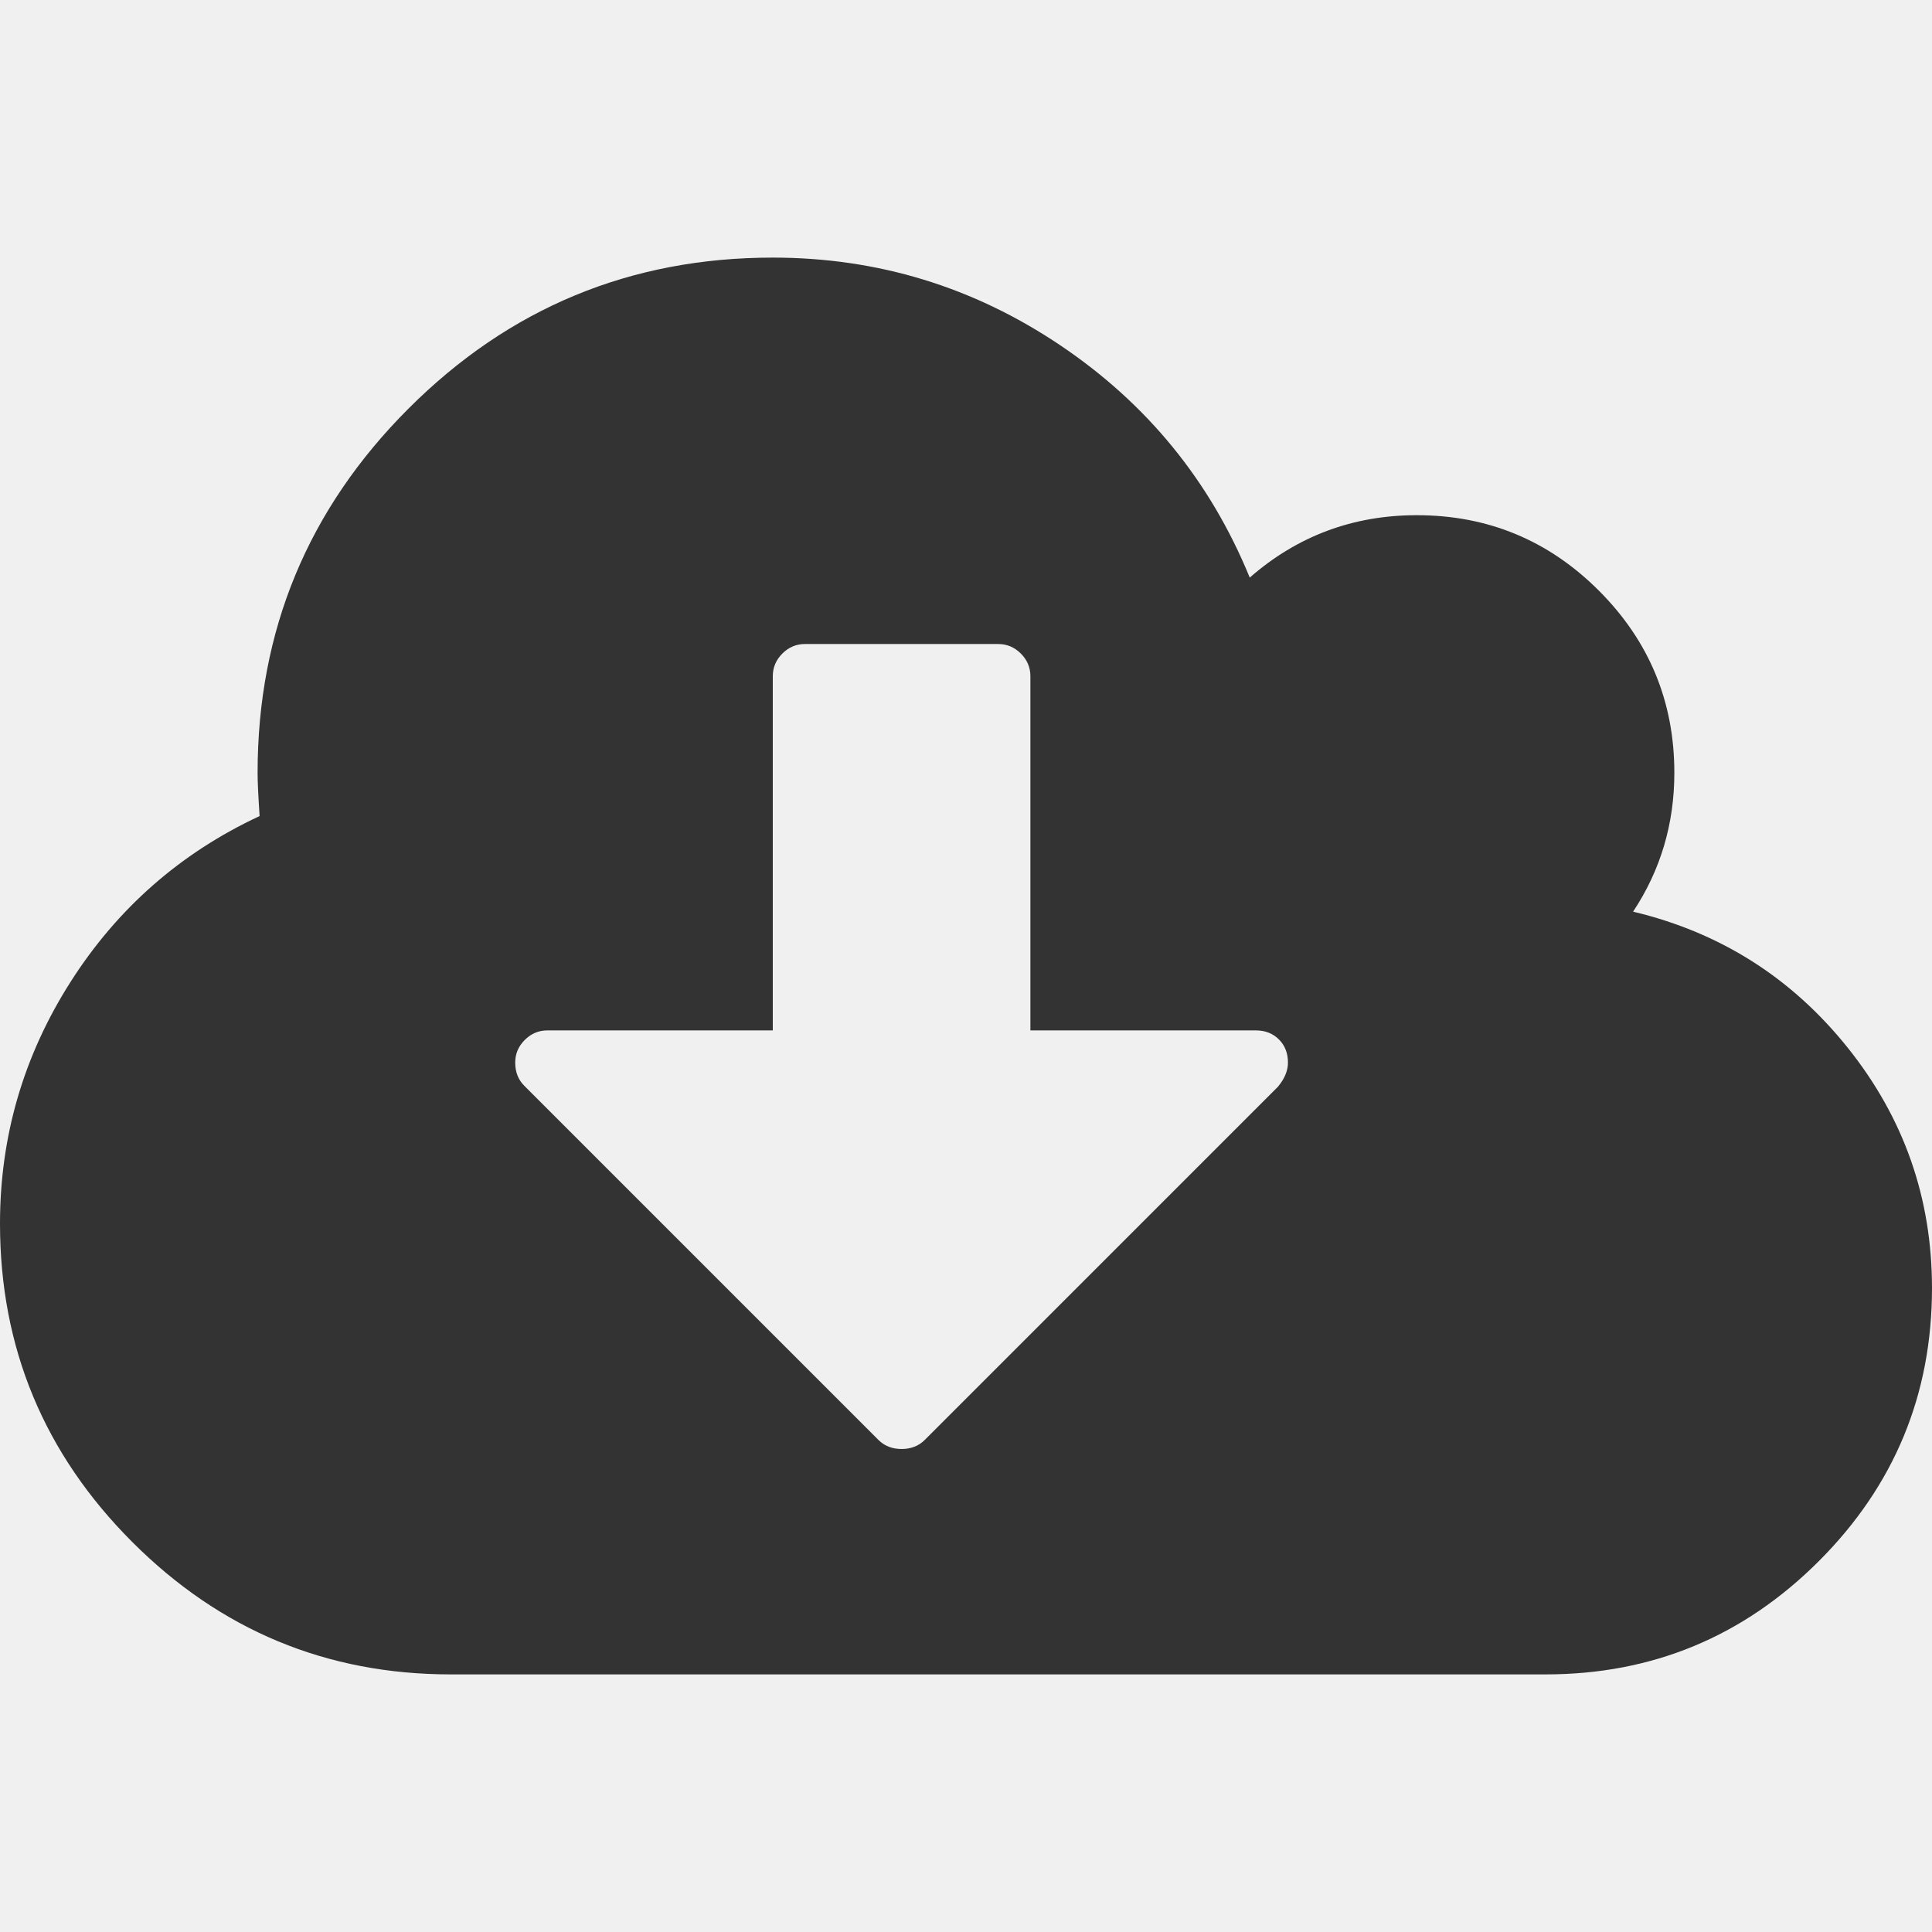
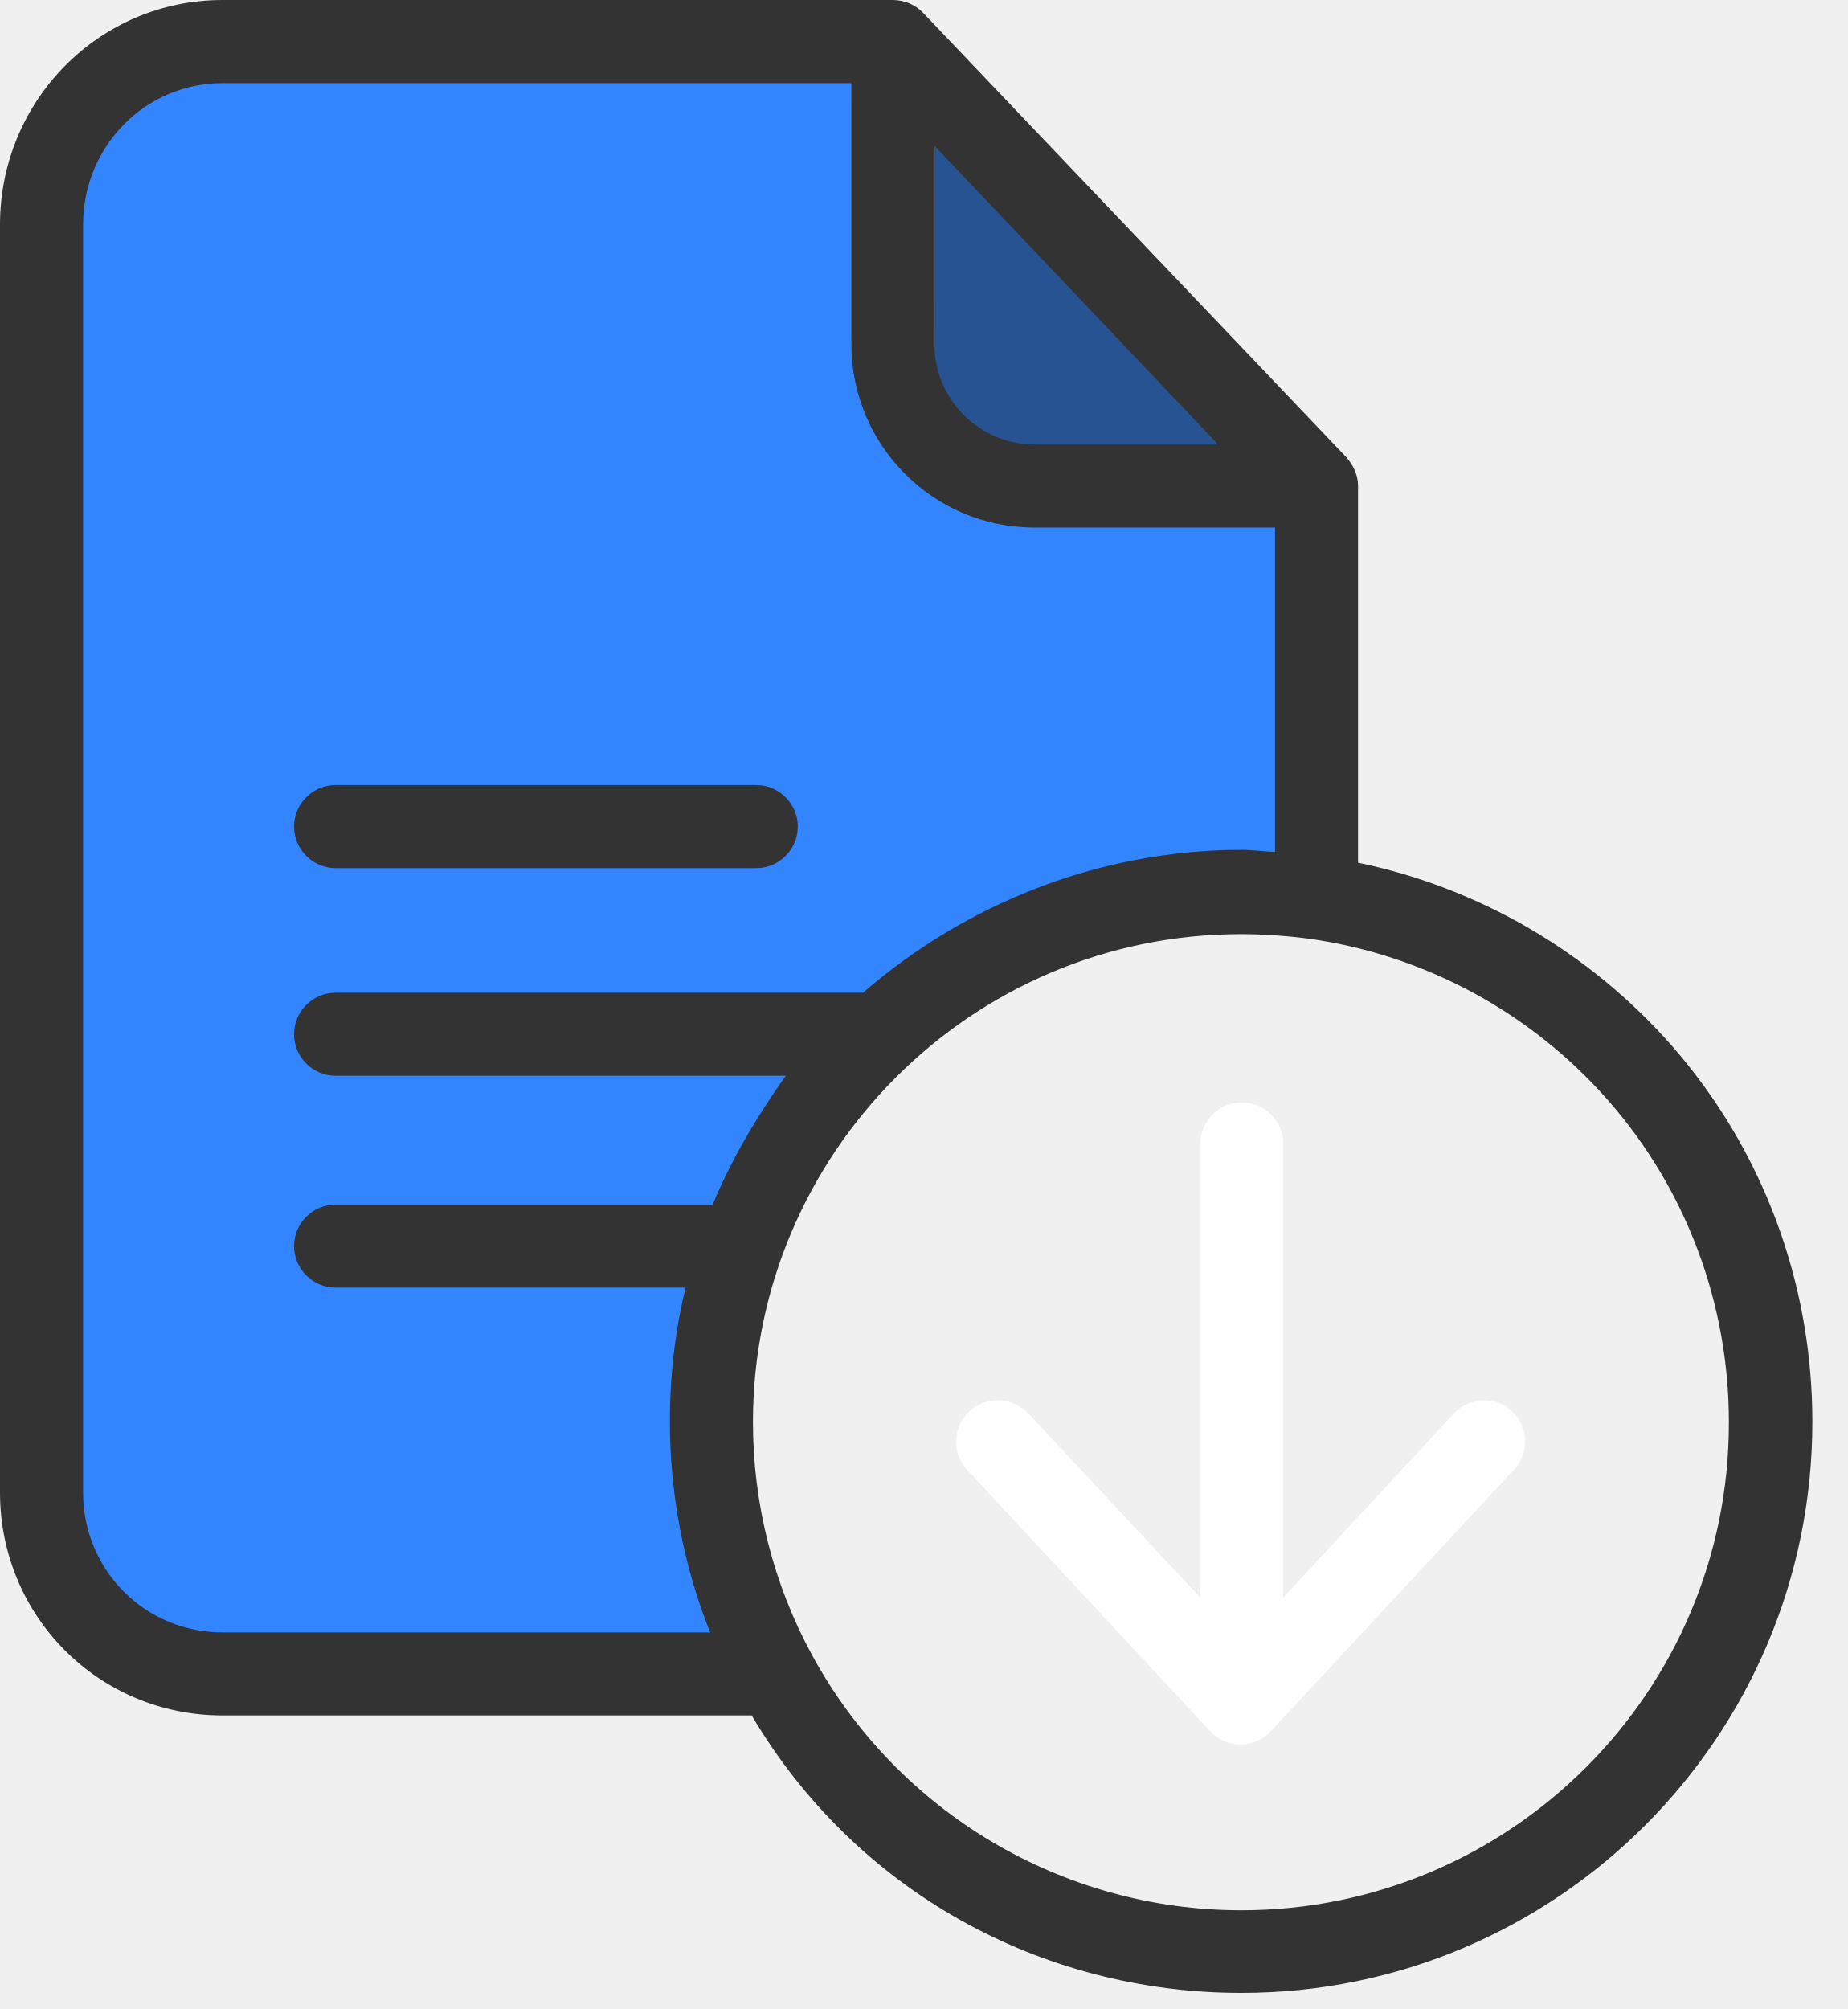
- <svg xmlns="http://www.w3.org/2000/svg" version="1.1" id="Capa_1" x="0px" y="0px" width="548.176px" height="548.176px" viewBox="0 0 548.176 548.176" style="enable-background:new 0 0 548.176 548.176;" xml:space="preserve">
-   <path d="M524.326,297.352c-15.896-19.89-36.21-32.782-60.959-38.684c7.81-11.8,11.704-24.934,11.704-39.399   c0-20.177-7.139-37.401-21.409-51.678c-14.273-14.272-31.498-21.411-51.675-21.411c-18.083,0-33.879,5.901-47.39,17.703   c-11.225-27.41-29.171-49.393-53.817-65.95c-24.646-16.562-51.818-24.842-81.514-24.842c-40.349,0-74.802,14.279-103.353,42.83   c-28.553,28.544-42.825,62.999-42.825,103.351c0,2.474,0.191,6.567,0.571,12.275c-22.459,10.469-40.349,26.171-53.676,47.106   C6.661,299.594,0,322.43,0,347.179c0,35.214,12.517,65.329,37.544,90.358c25.028,25.037,55.15,37.548,90.362,37.548h310.636   c30.259,0,56.096-10.711,77.512-32.12c21.413-21.409,32.121-47.246,32.121-77.516C548.172,339.944,540.223,317.248,524.326,297.352   z M362.595,308.344L262.38,408.565c-1.711,1.707-3.901,2.566-6.567,2.566c-2.664,0-4.854-0.859-6.567-2.566L148.75,308.063   c-1.713-1.711-2.568-3.901-2.568-6.567c0-2.474,0.9-4.616,2.708-6.423c1.812-1.808,3.949-2.711,6.423-2.711h63.954V191.865   c0-2.474,0.905-4.616,2.712-6.427c1.809-1.805,3.949-2.708,6.423-2.708h54.823c2.478,0,4.609,0.9,6.427,2.708   c1.804,1.811,2.707,3.953,2.707,6.427v100.497h63.954c2.665,0,4.855,0.855,6.563,2.566c1.714,1.711,2.562,3.901,2.562,6.567   C365.438,303.789,364.494,306.064,362.595,308.344z" fill="#333333" />
+ <svg xmlns="http://www.w3.org/2000/svg" width="46" height="50" viewBox="0 0 46 50" fill="none">
+   <path d="M32.739 22.339C32.14 22.257 31.519 22.215 30.899 22.215C23.622 22.215 17.719 28.118 17.719 35.396C17.719 37.67 18.298 39.81 19.311 41.681L19.29 41.692H5.541C3.029 41.692 0.992 39.655 0.992 37.143V5.593C0.992 3.081 3.029 1.044 5.541 1.044H22.226V8.57C22.226 10.513 23.797 12.085 25.741 12.085H32.739V22.339Z" fill="#3385FF" />
+   <path d="M22.226 1.044L32.739 12.085H25.741C23.797 12.085 22.226 10.513 22.226 8.57V1.044Z" fill="#285393" />
+   <path d="M33.804 21.471V12.085C33.804 11.816 33.68 11.568 33.504 11.371L22.98 0.321C22.784 0.114 22.505 0 22.226 0H5.541C2.46 0 0 2.512 0 5.593V37.143C0 40.224 2.46 42.694 5.541 42.694H18.711C21.275 47.036 25.885 49.6 30.899 49.6C38.735 49.6 45.113 43.232 45.113 35.386C45.113 31.933 43.883 28.614 41.609 26.02C39.552 23.684 36.802 22.092 33.804 21.471ZM23.26 3.629L30.32 11.061H25.741C24.376 11.061 23.259 9.935 23.259 8.57L23.26 3.629ZM2.068 37.143V5.593C2.068 3.649 3.608 2.068 5.541 2.068H21.192V8.57C21.192 11.082 23.229 13.129 25.741 13.129H31.737V21.202C31.426 21.192 31.178 21.151 30.909 21.151C27.302 21.151 23.983 22.536 21.482 24.707H8.353C7.784 24.707 7.319 25.172 7.319 25.741C7.319 26.309 7.784 26.774 8.353 26.774H19.559C18.825 27.808 18.215 28.842 17.739 29.979H8.353C7.784 29.979 7.319 30.444 7.319 31.013C7.319 31.581 7.784 32.047 8.353 32.047H17.067C16.809 33.08 16.674 34.228 16.674 35.376C16.674 37.184 17.015 38.973 17.677 40.627H5.541C3.608 40.627 2.068 39.076 2.068 37.143ZM30.899 47.543C26.444 47.543 22.339 45.103 20.21 41.185C19.248 39.417 18.742 37.422 18.742 35.396C18.742 28.697 24.19 23.249 30.889 23.249C31.457 23.249 32.026 23.291 32.584 23.363C35.458 23.766 38.104 25.193 40.027 27.384C41.971 29.597 43.035 32.439 43.035 35.396C43.046 42.095 37.598 47.543 30.899 47.543Z" fill="#333333" />
+   <path d="M8.353 21.606H18.825C19.393 21.606 19.858 21.14 19.858 20.572C19.858 20.003 19.393 19.538 18.825 19.538H8.353C7.784 19.538 7.319 20.003 7.319 20.572C7.319 21.14 7.784 21.606 8.353 21.606Z" fill="#333333" />
+   <path d="M36.192 35.179L31.943 39.758V28.47C31.943 27.901 31.478 27.436 30.909 27.436C30.341 27.436 29.876 27.901 29.876 28.47V39.758L25.596 35.179C25.203 34.766 24.541 34.734 24.128 35.127C23.714 35.52 23.683 36.171 24.076 36.584L30.123 43.087C30.32 43.294 30.589 43.418 30.878 43.418C31.168 43.418 31.437 43.294 31.633 43.087L37.68 36.584C38.073 36.171 38.052 35.51 37.639 35.127C37.226 34.734 36.584 34.766 36.192 35.179Z" fill="white" />
</svg>
